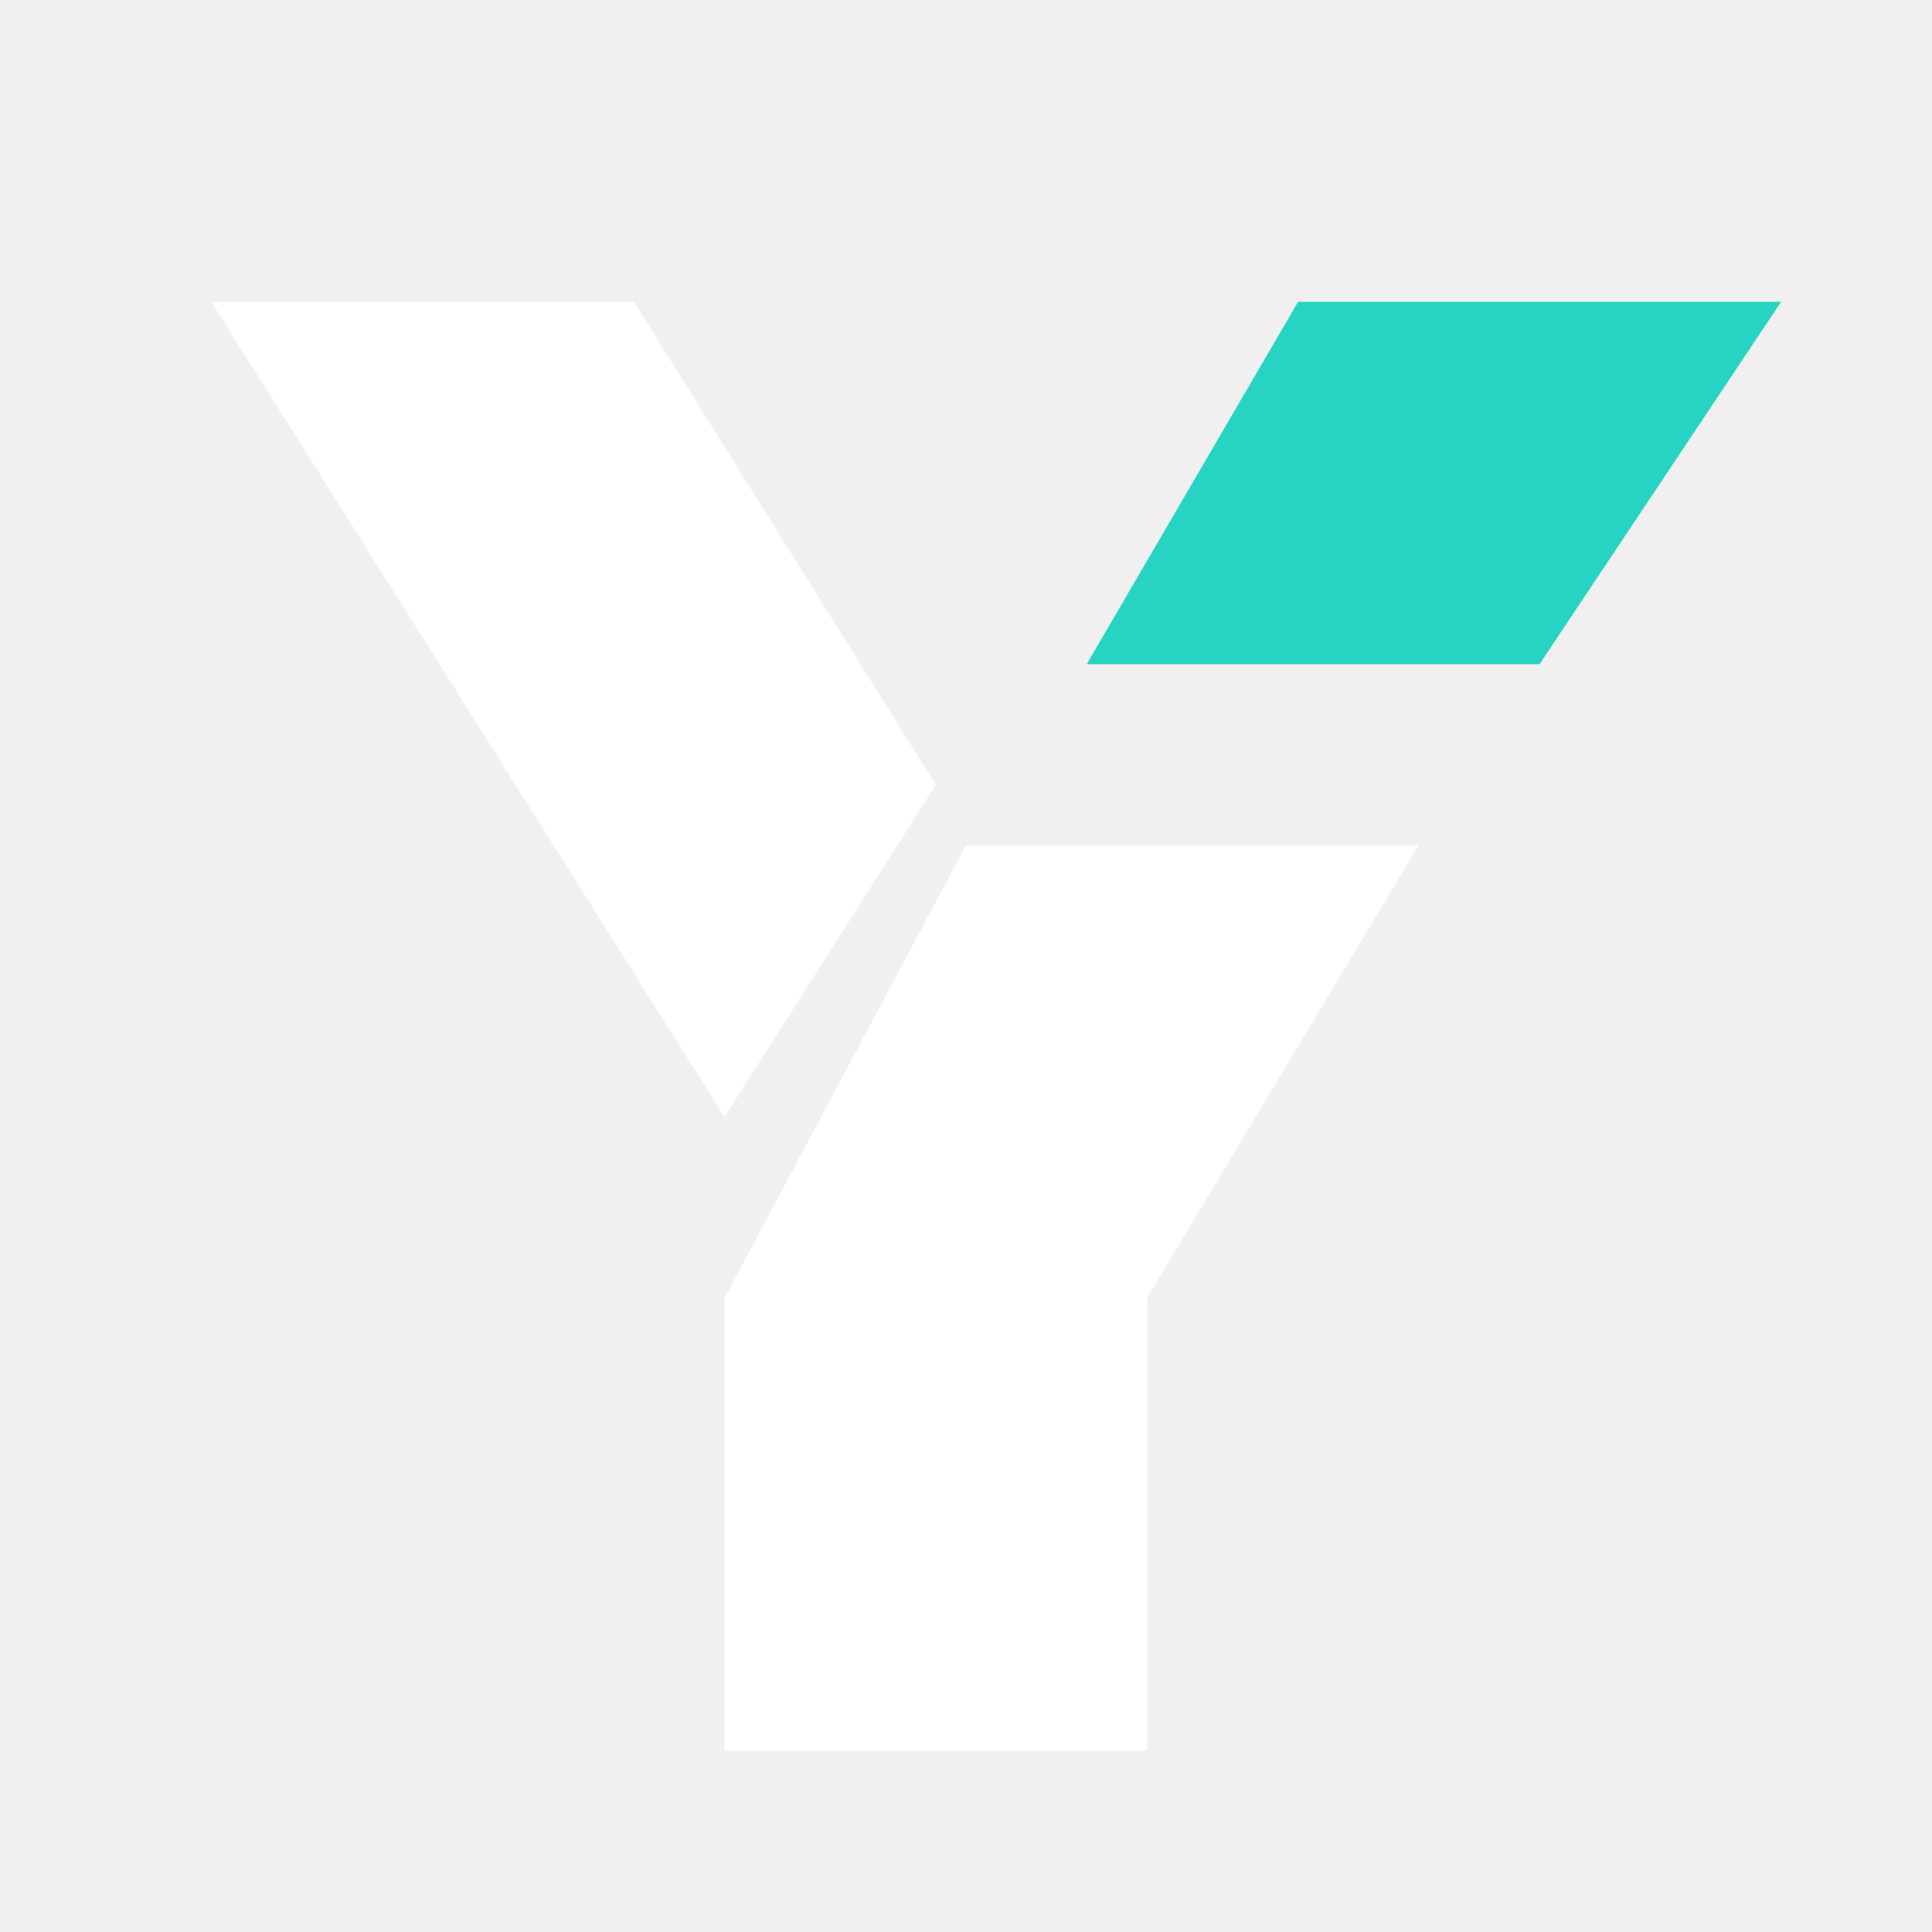
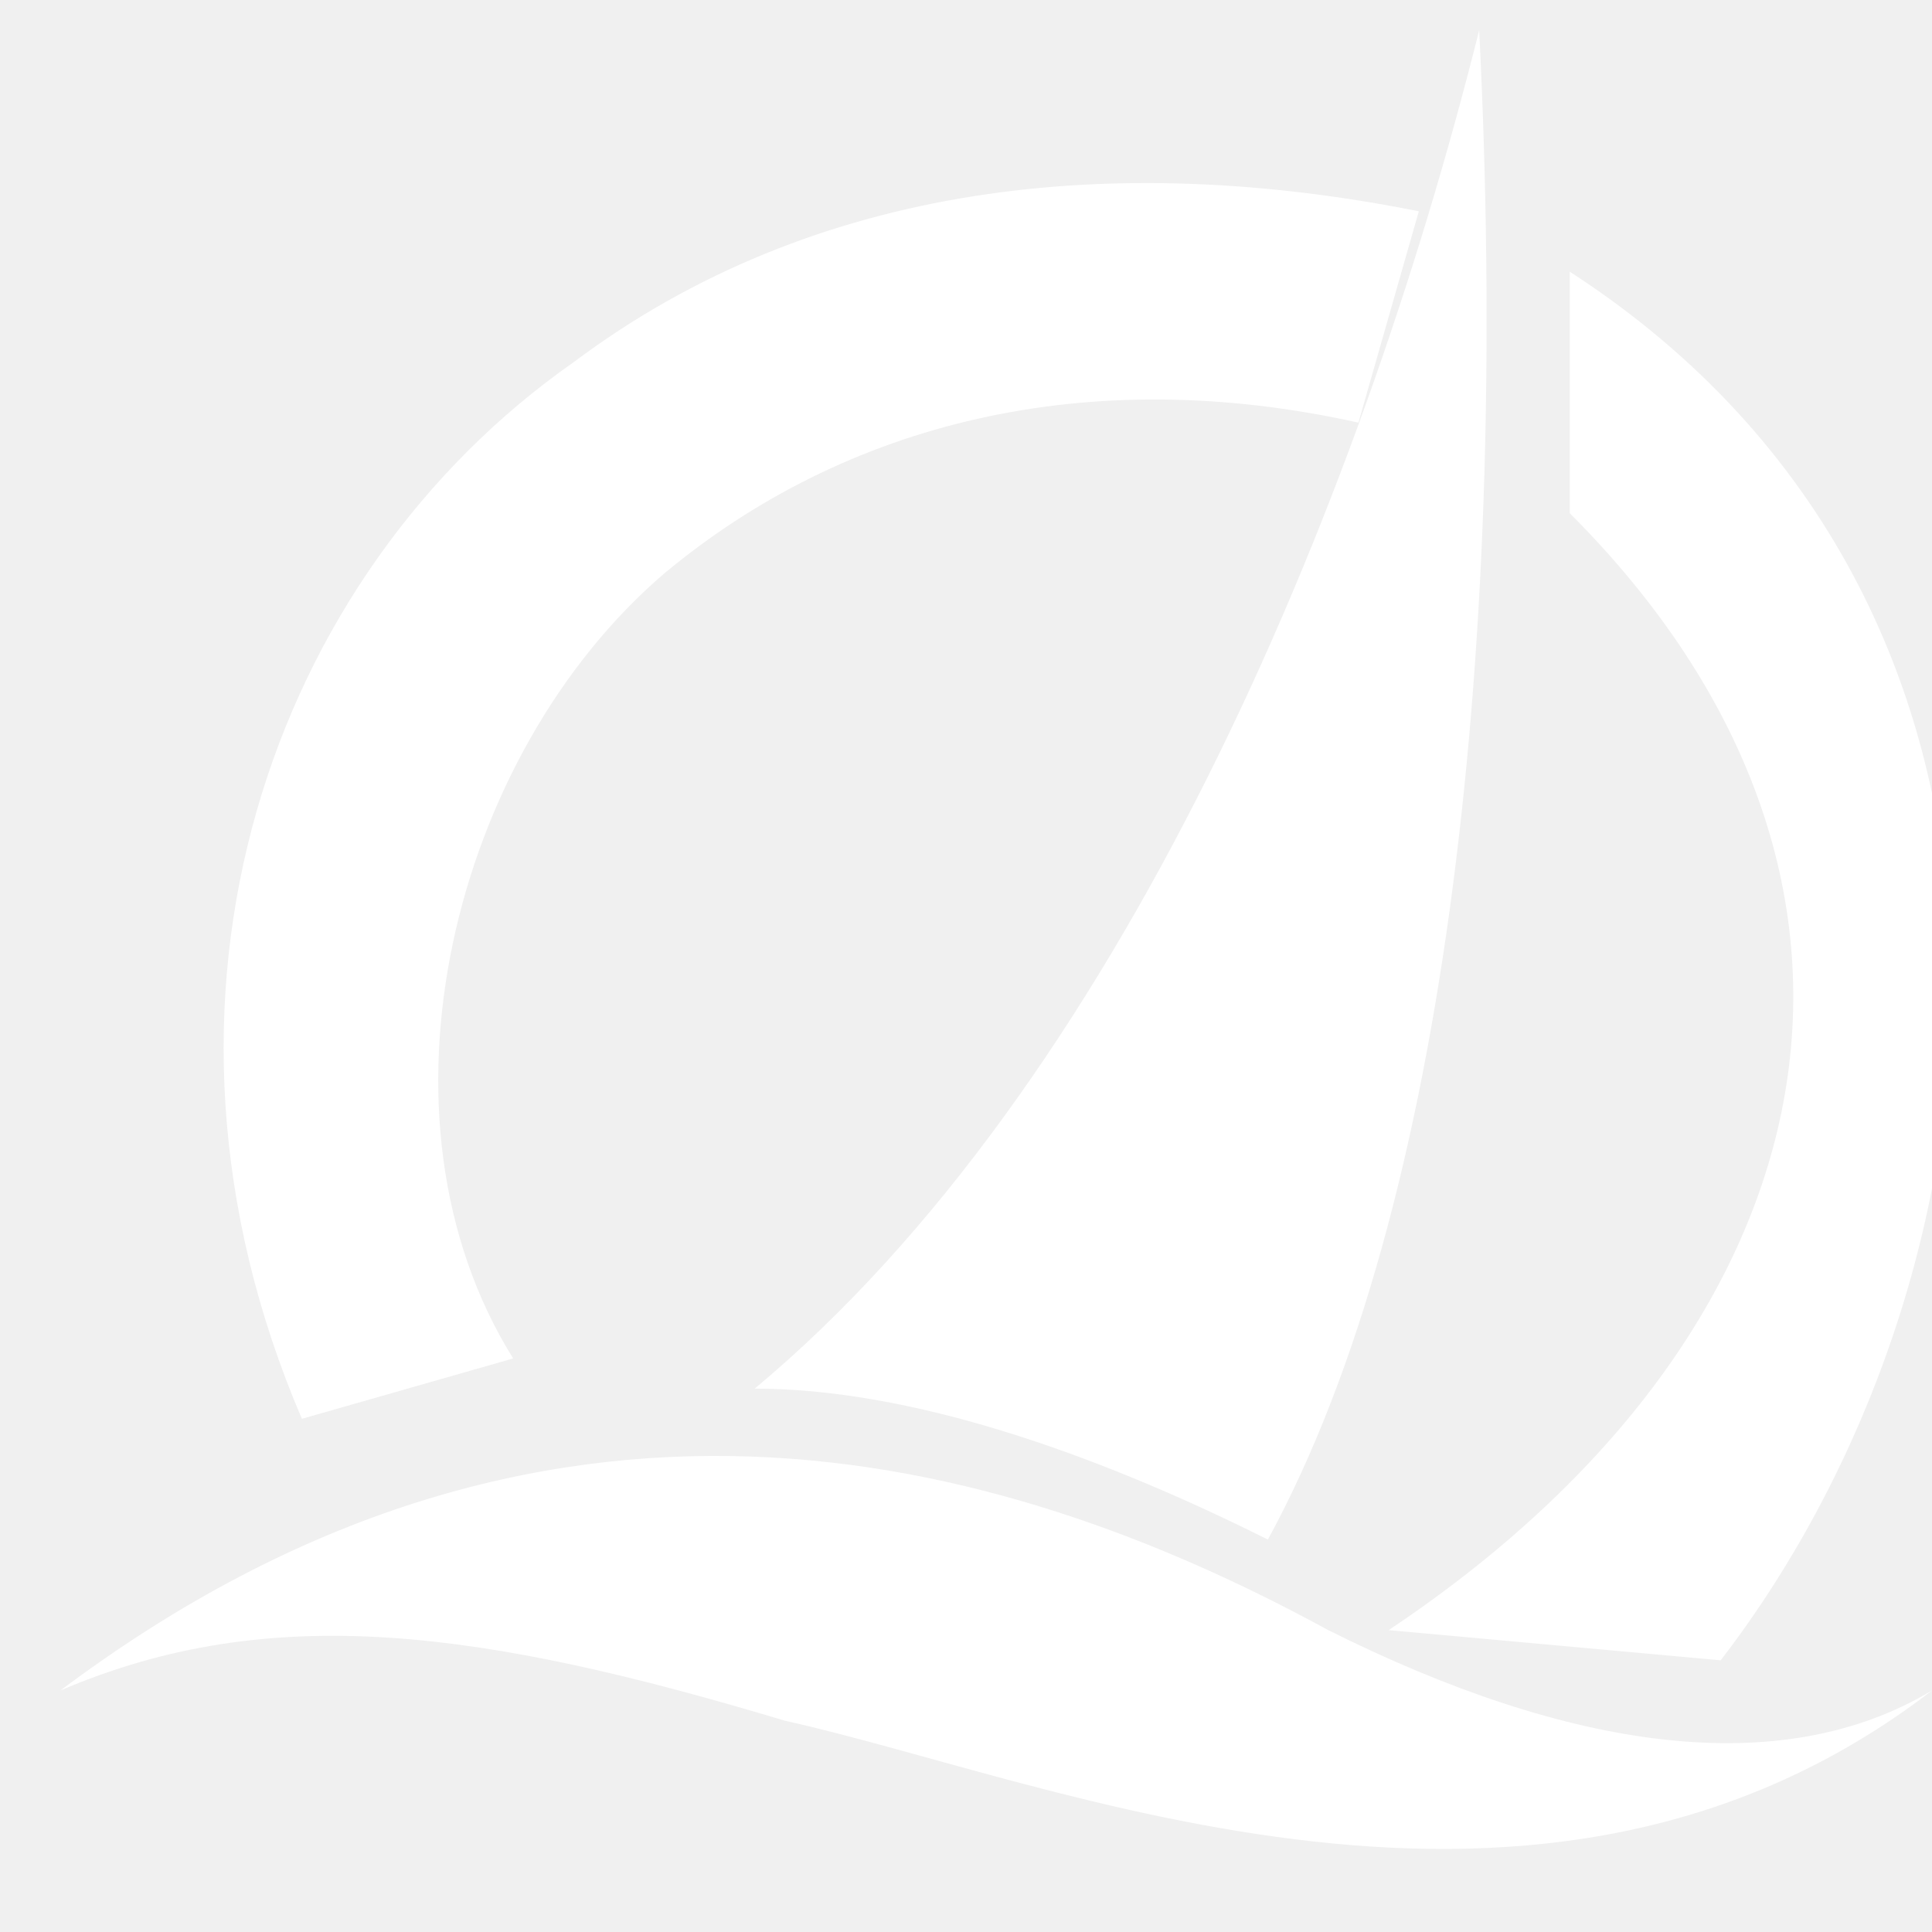
<svg xmlns="http://www.w3.org/2000/svg" width="64" height="64" viewBox="0 0 64 64">
-   <path id="body" fill="#FFFFFF" d="M7,10H21L31,26L24,37Z M32,28H47L38,43V58H24V43Z" />
-   <path id="beacon" fill="#27D3C2" d="M43,10H59L51,22H36Z" />
+   <path id="body" fill="#FFFFFF" d="M10,47C4,33 9,19 19,12C27,6 37,5 47,7L45,14C36,12 28,14 22,19C15,25 12,37 17,45Z M52,9C69,20 67,42 57,55L46,54C61,44 64,29 52,17Z" />
+   <path id="beacon" fill="#FFFFFF" d="M49,1C50,21 48,40 42,51C36,48 30,46 25,46C37,36 45,17 49,1Z M2,56C18,44 33,48 44,54C52,58 59,59 64,56C51,66 35,59 26,57C16,54 9,53 2,56Z" />
</svg>
